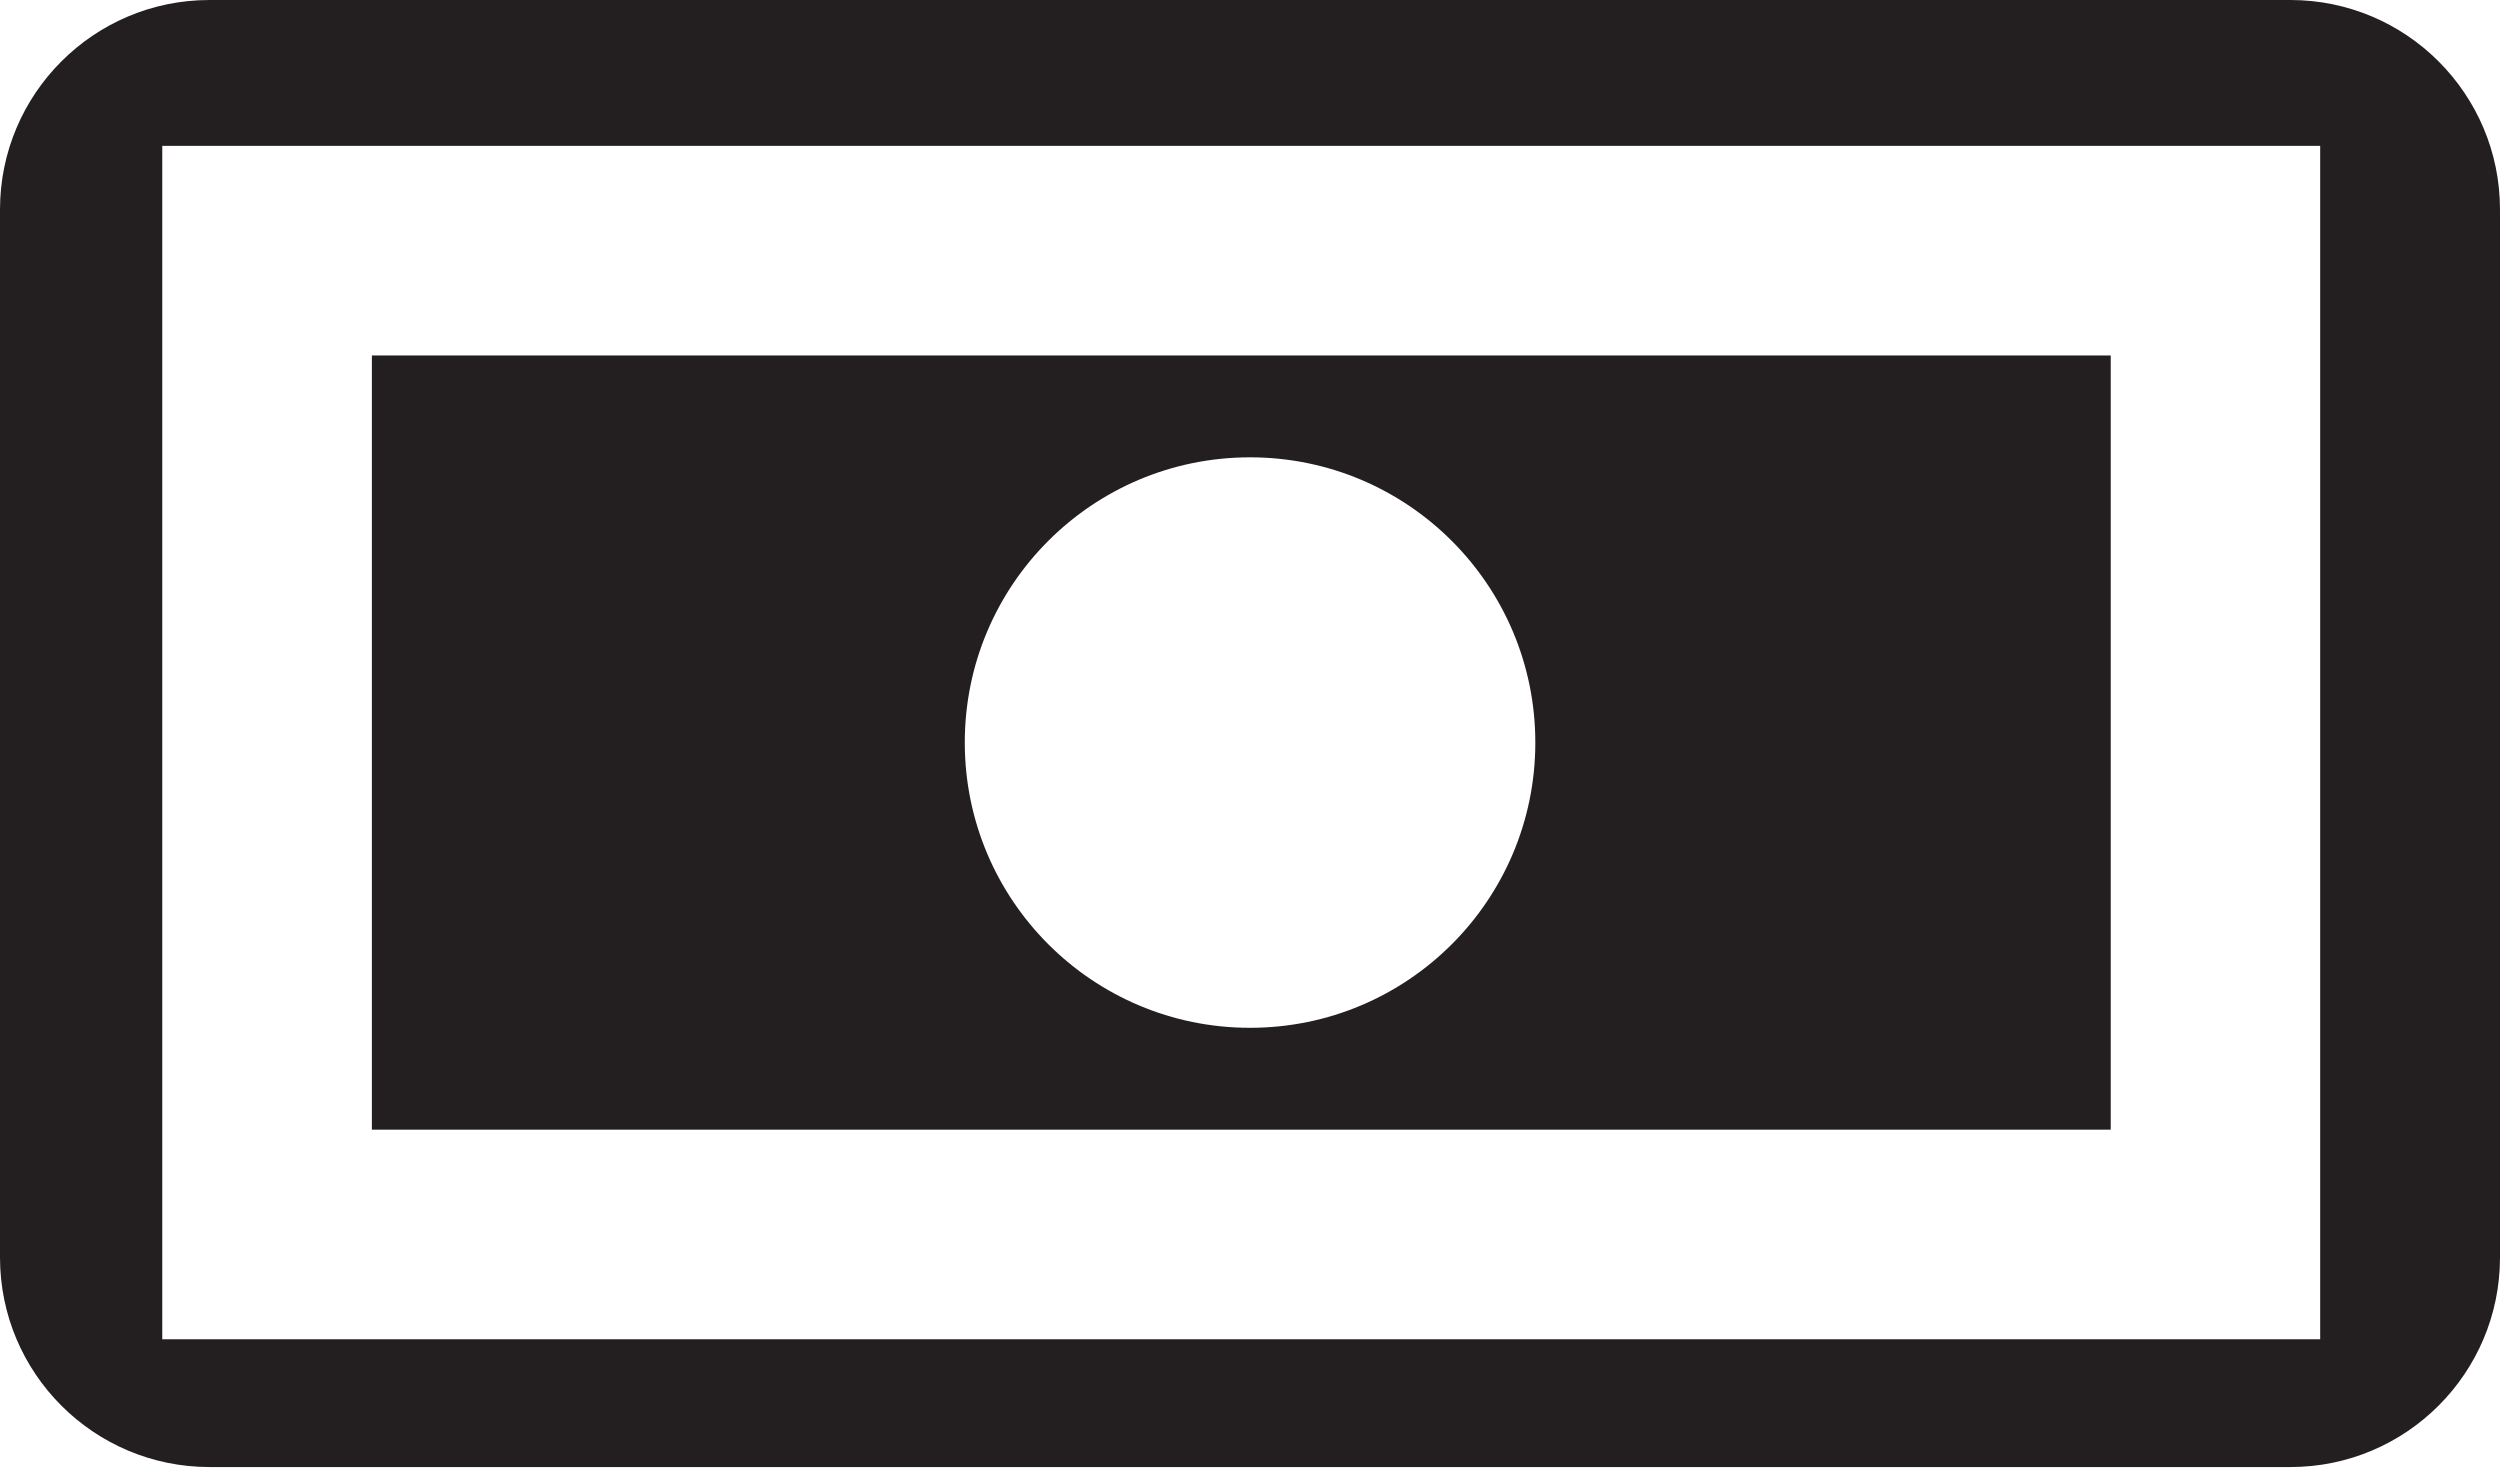
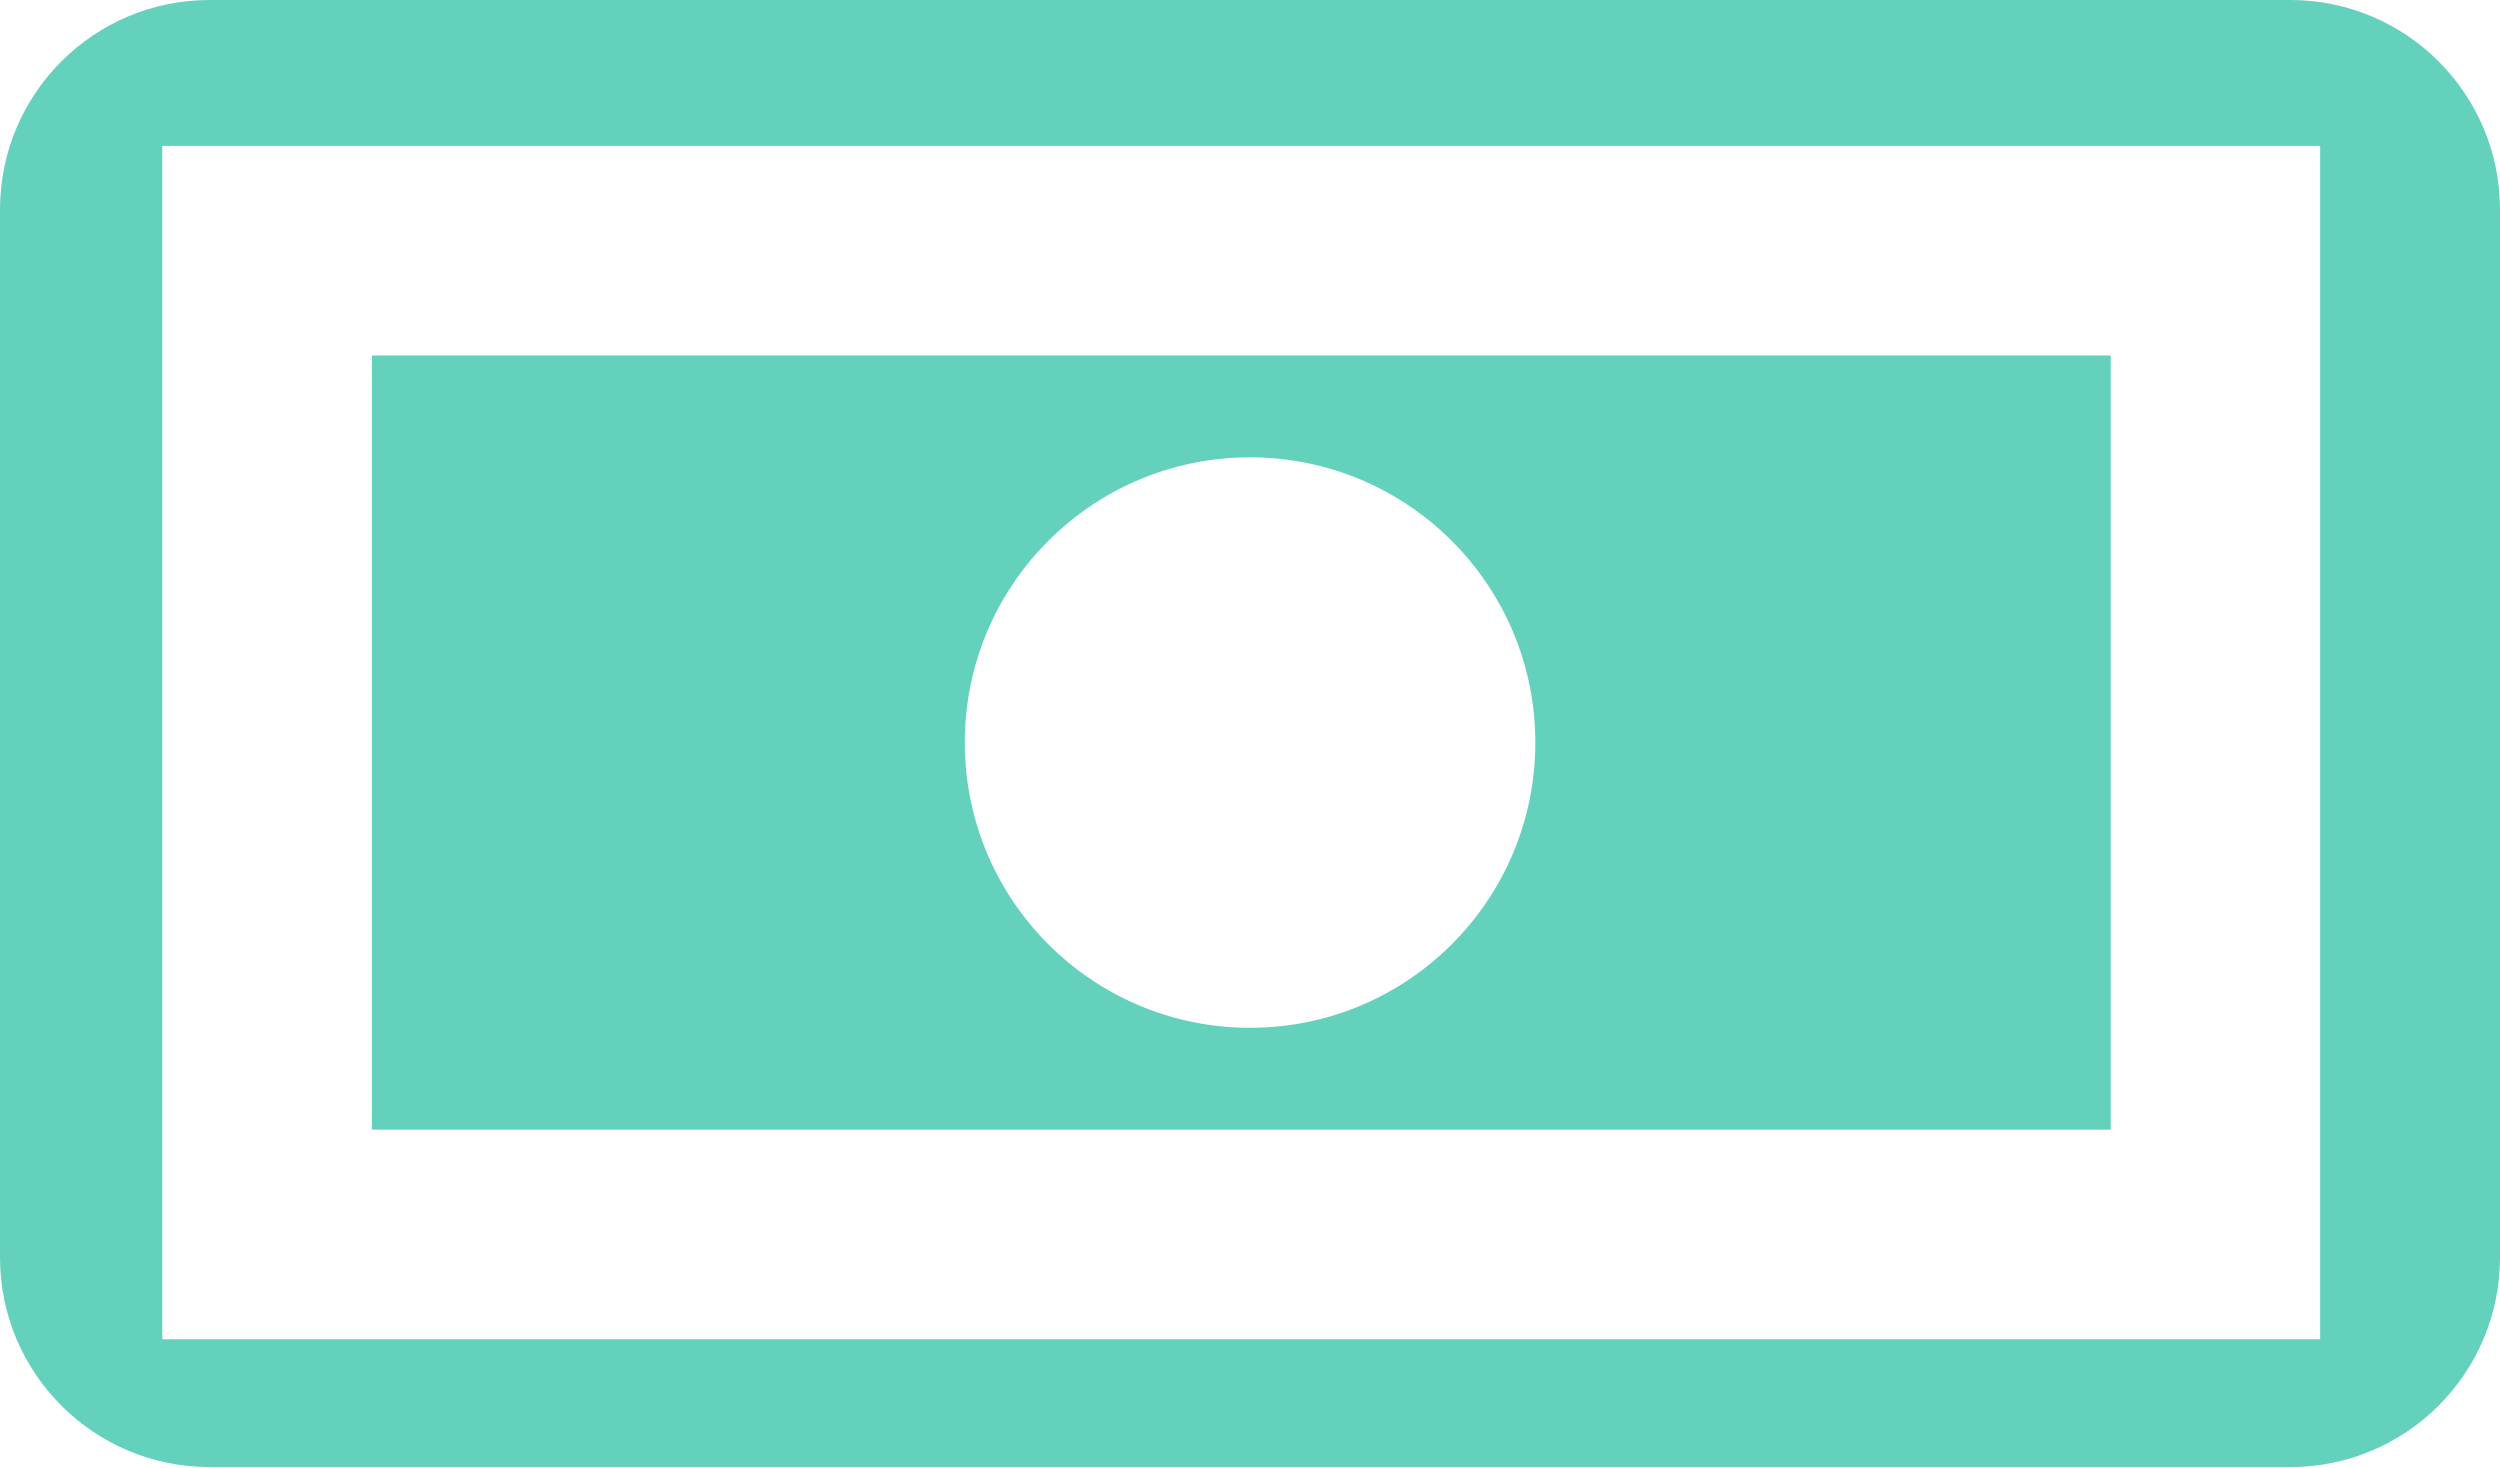
<svg xmlns="http://www.w3.org/2000/svg" version="1.1" id="Money" x="0px" y="0px" width="46.575px" height="27.332px" viewBox="46.212 56.834 46.575 27.332" enable-background="new 46.212 56.834 46.575 27.332" xml:space="preserve">
-   <path fill="#231F20" d="M88.882,56.834H50.116c-2.156,0-3.904,1.749-3.904,3.905v19.521c0,2.156,1.748,3.905,3.904,3.905h38.766 c2.156,0,3.905-1.749,3.905-3.905V60.739C92.787,58.583,91.038,56.834,88.882,56.834z M49.235,81.784V59.551h40.202v22.233H49.235z" />
-   <path fill="#231F20" d="M53.14,77.88h32.395V63.456H53.14V77.88z M69.5,65.354c2.936,0,5.315,2.38,5.315,5.314c0,2.936-2.379,5.314-5.315,5.314 s-5.314-2.379-5.314-5.314C64.185,67.733,66.564,65.354,69.5,65.354z" />
+   <path fill="#63d1bb" d="M88.882,56.834H50.116c-2.156,0-3.904,1.749-3.904,3.905v19.521c0,2.156,1.748,3.905,3.904,3.905h38.766 c2.156,0,3.905-1.749,3.905-3.905V60.739C92.787,58.583,91.038,56.834,88.882,56.834z M49.235,81.784V59.551h40.202v22.233H49.235z" />
+   <path fill="#63d1bb" d="M53.14,77.88h32.395V63.456H53.14V77.88z M69.5,65.354c2.936,0,5.315,2.38,5.315,5.314c0,2.936-2.379,5.314-5.315,5.314 s-5.314-2.379-5.314-5.314C64.185,67.733,66.564,65.354,69.5,65.354z" />
</svg>
